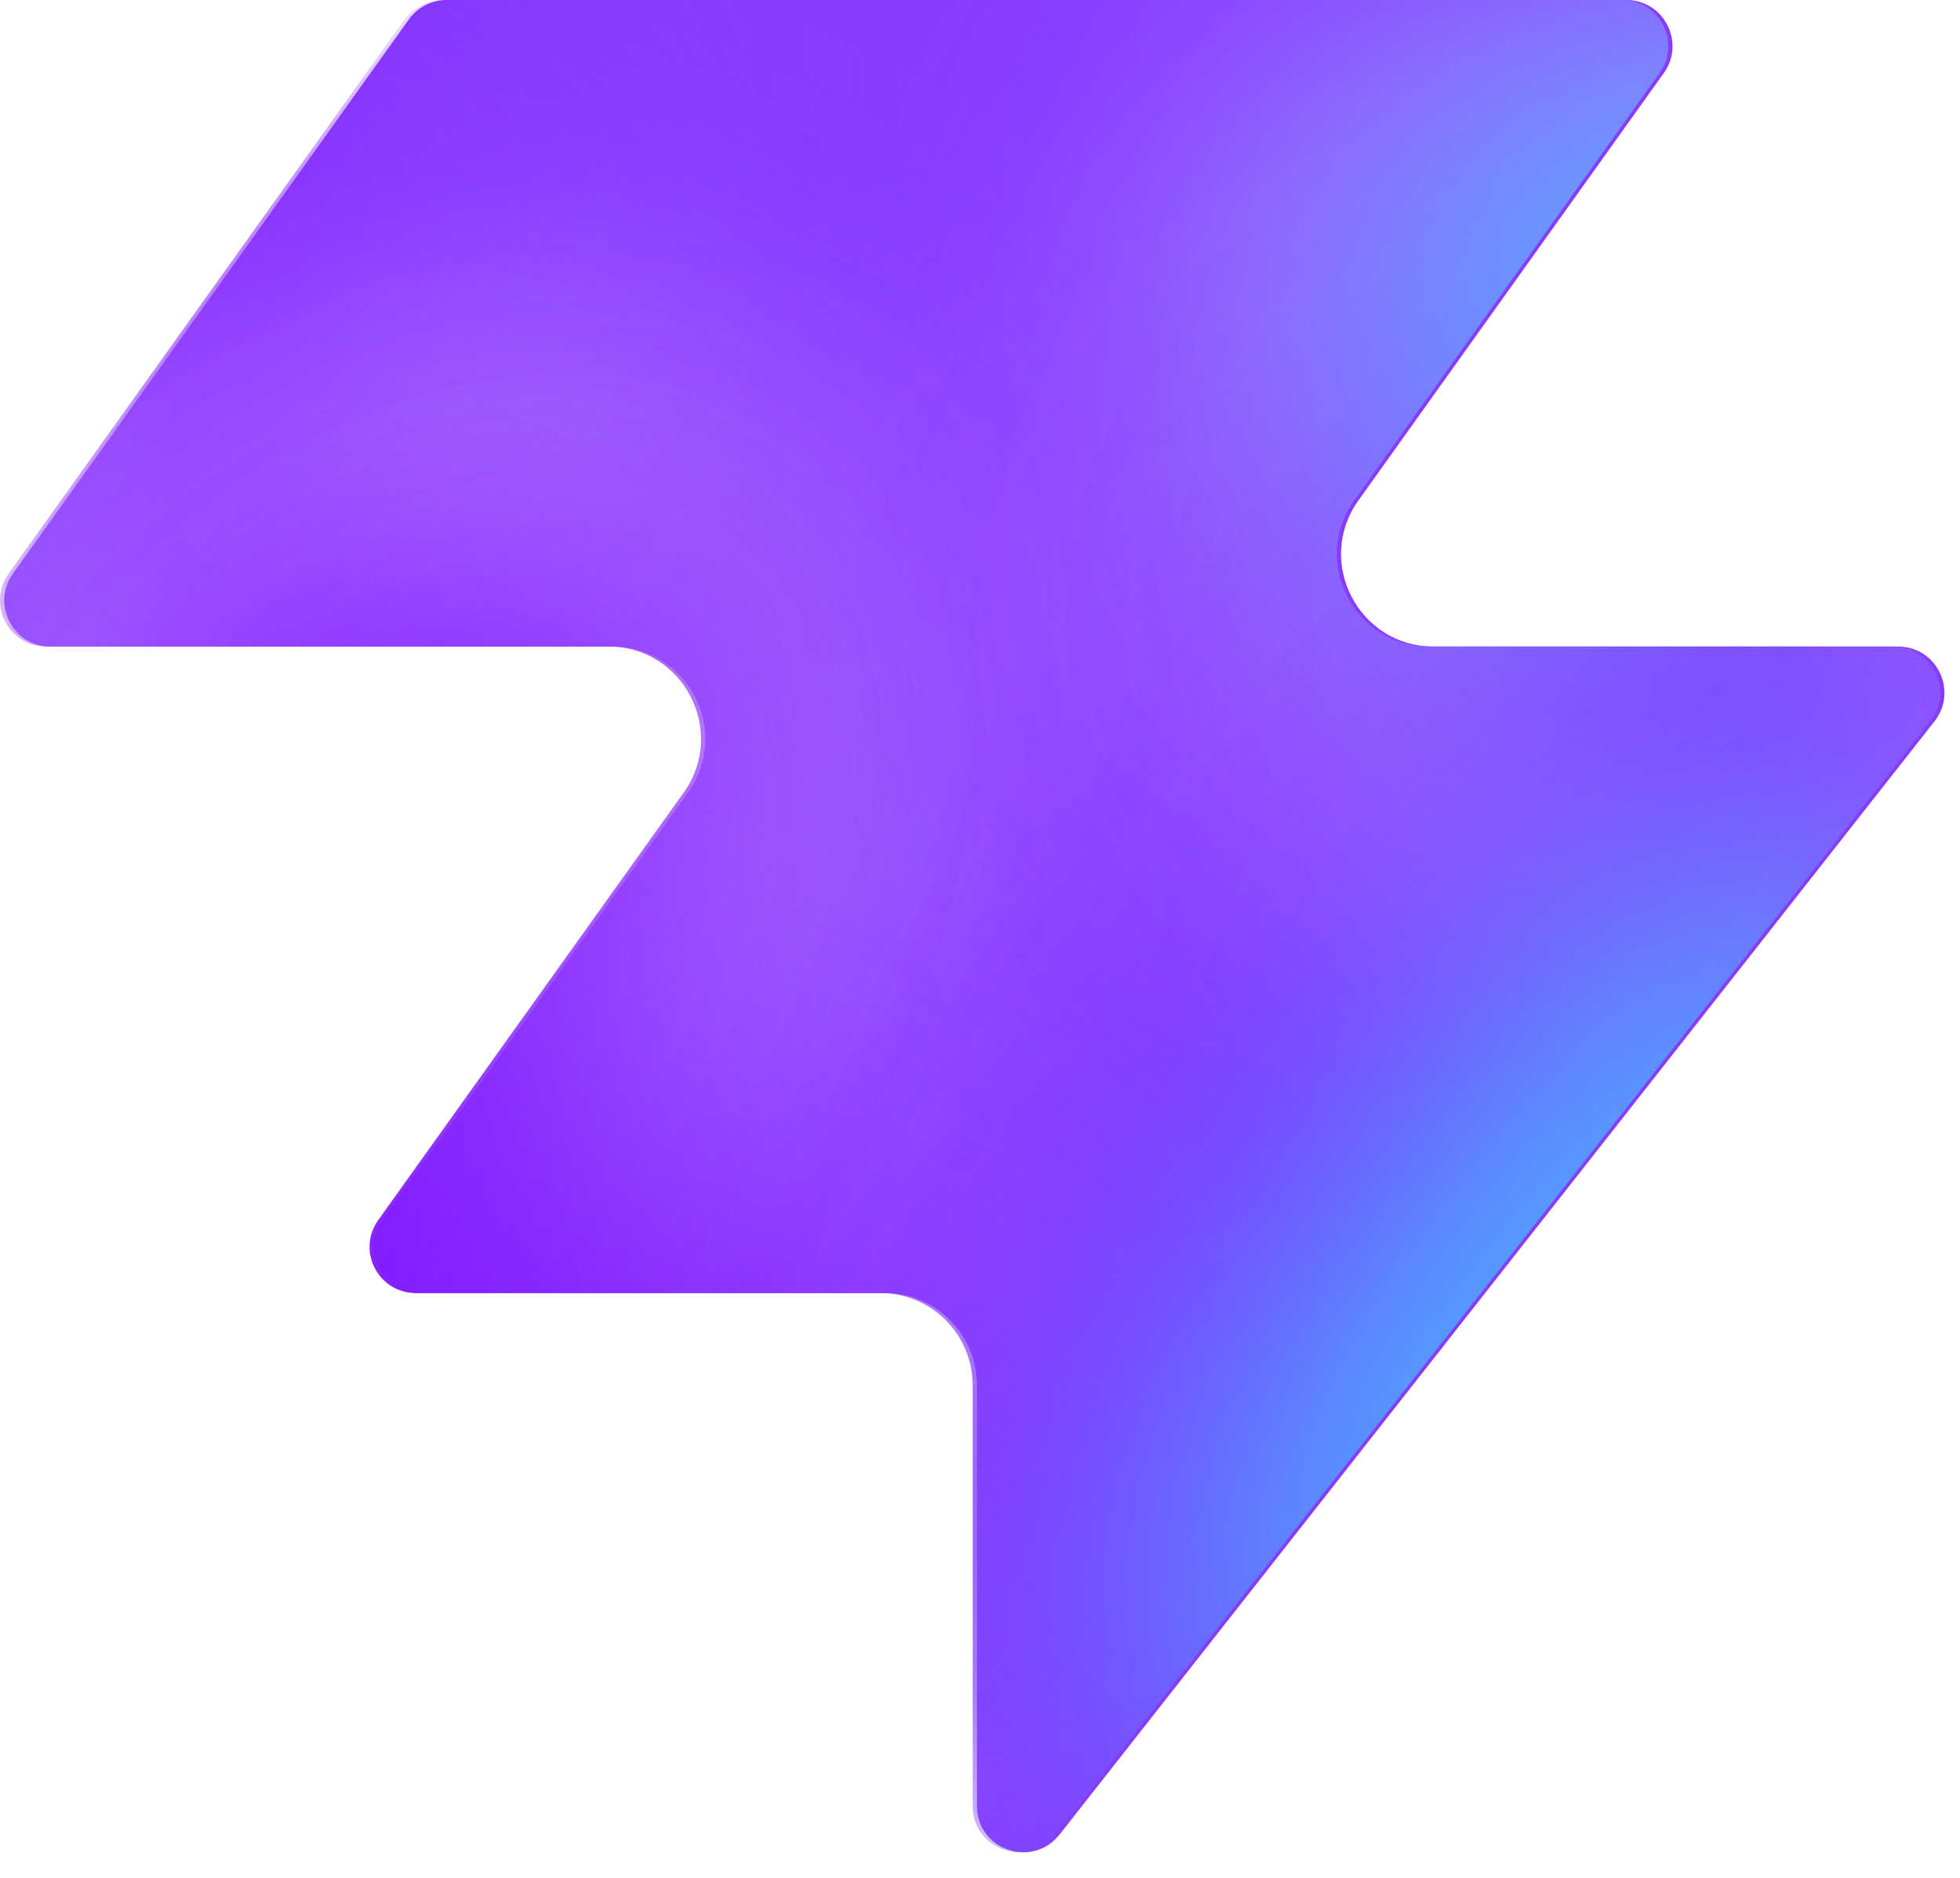
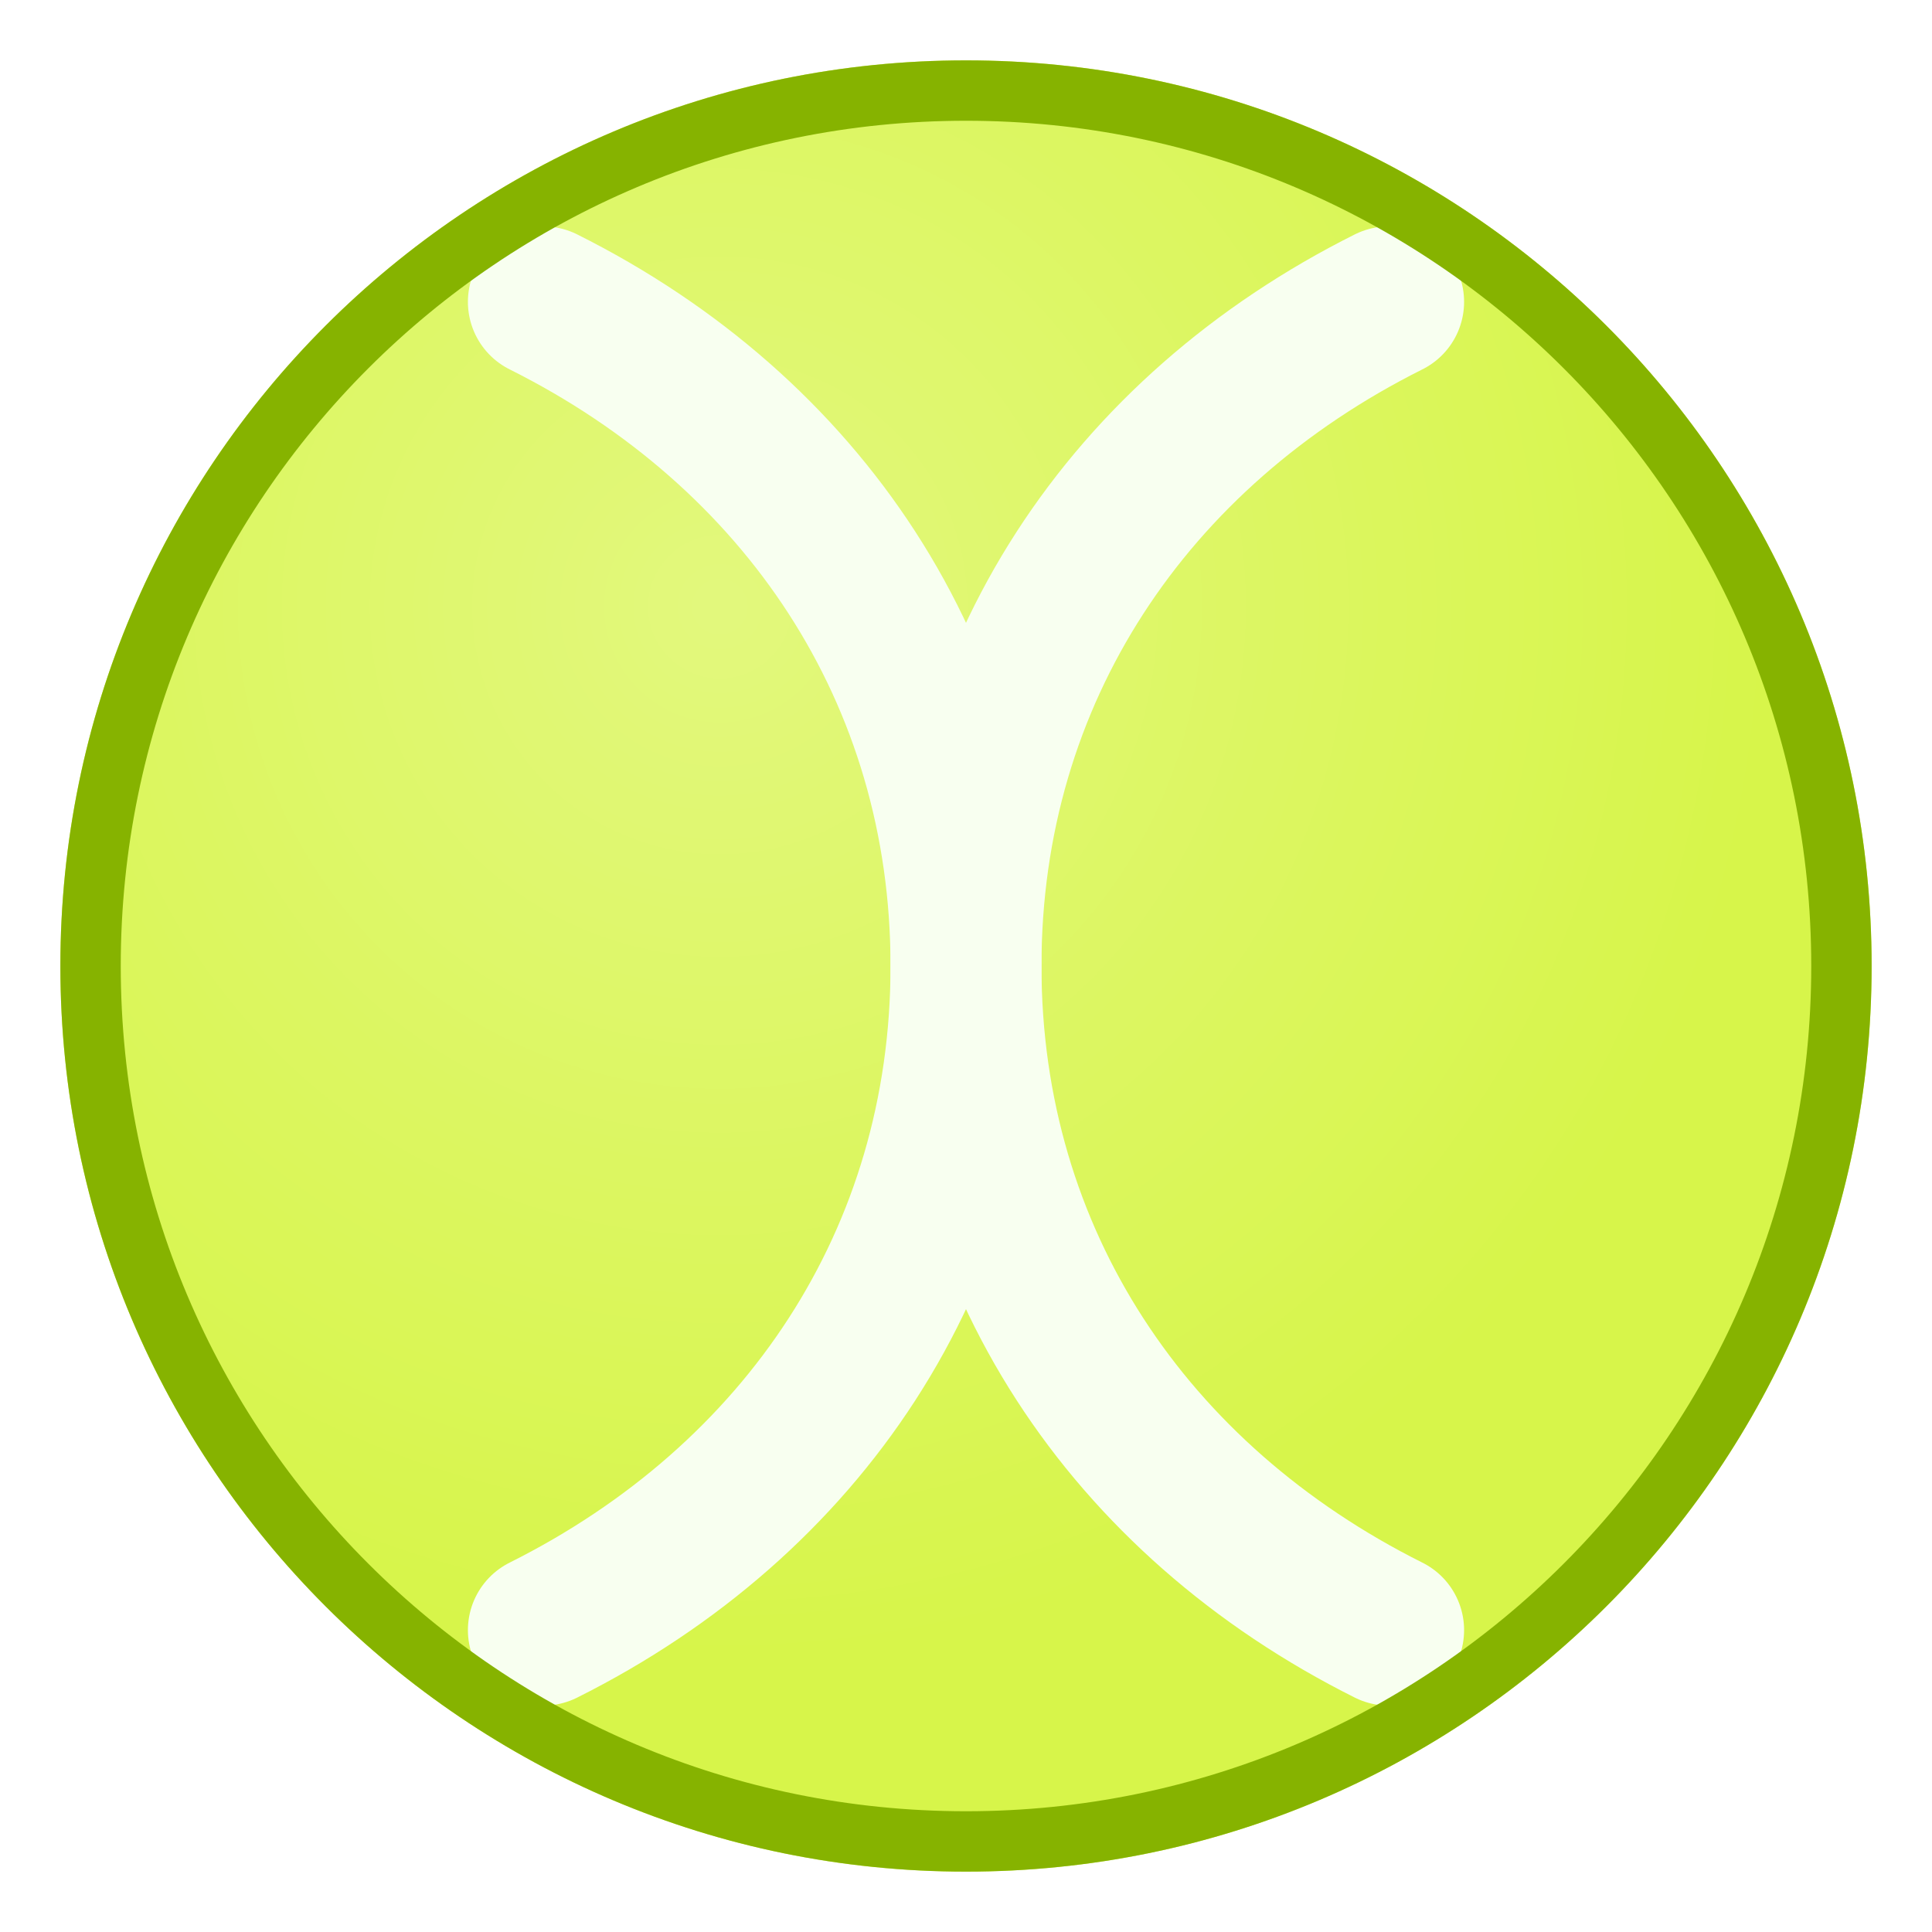
- <svg xmlns="http://www.w3.org/2000/svg" width="48" height="46" fill="none" viewBox="0 0 48 46">
-   <path fill="#863bff" d="M25.946 44.938c-.664.845-2.021.375-2.021-.698V33.937a2.26 2.26 0 0 0-2.262-2.262H10.287c-.92 0-1.456-1.04-.92-1.788l7.48-10.471c1.07-1.497 0-3.578-1.842-3.578H1.237c-.92 0-1.456-1.04-.92-1.788L10.013.474c.214-.297.556-.474.92-.474h28.894c.92 0 1.456 1.04.92 1.788l-7.48 10.471c-1.07 1.498 0 3.579 1.842 3.579h11.377c.943 0 1.473 1.088.89 1.83L25.947 44.94z" style="fill:#863bff;fill:color(display-p3 .525 .23 1);fill-opacity:1" />
-   <mask id="a" width="48" height="46" x="0" y="0" maskUnits="userSpaceOnUse" style="mask-type:alpha">
-     <path fill="#000" d="M25.842 44.938c-.664.844-2.021.375-2.021-.698V33.937a2.26 2.26 0 0 0-2.262-2.262H10.183c-.92 0-1.456-1.04-.92-1.788l7.48-10.471c1.07-1.498 0-3.579-1.842-3.579H1.133c-.92 0-1.456-1.04-.92-1.787L9.91.473c.214-.297.556-.474.92-.474h28.894c.92 0 1.456 1.04.92 1.788l-7.48 10.471c-1.07 1.498 0 3.578 1.842 3.578h11.377c.943 0 1.473 1.088.89 1.832L25.843 44.94z" style="fill:#000;fill-opacity:1" />
-   </mask>
-   <g mask="url(#a)">
-     <g filter="url(#b)">
-       <ellipse cx="5.508" cy="14.704" fill="#ede6ff" rx="5.508" ry="14.704" style="fill:#ede6ff;fill:color(display-p3 .927 .903 1);fill-opacity:1" transform="matrix(.00324 1 1 -.00324 -4.47 31.516)" />
-     </g>
-     <g filter="url(#c)">
-       <ellipse cx="10.399" cy="29.851" fill="#ede6ff" rx="10.399" ry="29.851" style="fill:#ede6ff;fill:color(display-p3 .927 .903 1);fill-opacity:1" transform="matrix(.00324 1 1 -.00324 -39.328 7.883)" />
-     </g>
-     <g filter="url(#d)">
-       <ellipse cx="5.508" cy="30.487" fill="#7e14ff" rx="5.508" ry="30.487" style="fill:#7e14ff;fill:color(display-p3 .492 .077 1);fill-opacity:1" transform="rotate(89.814 -25.913 -14.639)scale(1 -1)" />
-     </g>
-     <g filter="url(#e)">
-       <ellipse cx="5.508" cy="30.599" fill="#7e14ff" rx="5.508" ry="30.599" style="fill:#7e14ff;fill:color(display-p3 .492 .077 1);fill-opacity:1" transform="rotate(89.814 -32.644 -3.334)scale(1 -1)" />
-     </g>
-     <g filter="url(#f)">
-       <ellipse cx="5.508" cy="30.599" fill="#7e14ff" rx="5.508" ry="30.599" style="fill:#7e14ff;fill:color(display-p3 .492 .077 1);fill-opacity:1" transform="matrix(.00324 1 1 -.00324 -34.34 30.47)" />
-     </g>
-     <g filter="url(#g)">
-       <ellipse cx="14.072" cy="22.078" fill="#ede6ff" rx="14.072" ry="22.078" style="fill:#ede6ff;fill:color(display-p3 .927 .903 1);fill-opacity:1" transform="rotate(93.35 24.506 48.493)scale(-1 1)" />
-     </g>
-     <g filter="url(#h)">
-       <ellipse cx="3.47" cy="21.501" fill="#7e14ff" rx="3.47" ry="21.501" style="fill:#7e14ff;fill:color(display-p3 .492 .077 1);fill-opacity:1" transform="rotate(89.009 28.708 47.59)scale(-1 1)" />
-     </g>
-     <g filter="url(#i)">
-       <ellipse cx="3.47" cy="21.501" fill="#7e14ff" rx="3.47" ry="21.501" style="fill:#7e14ff;fill:color(display-p3 .492 .077 1);fill-opacity:1" transform="rotate(89.009 28.708 47.59)scale(-1 1)" />
-     </g>
-     <g filter="url(#j)">
-       <ellipse cx=".387" cy="8.972" fill="#7e14ff" rx="4.407" ry="29.108" style="fill:#7e14ff;fill:color(display-p3 .492 .077 1);fill-opacity:1" transform="rotate(39.51 .387 8.972)" />
-     </g>
-     <g filter="url(#k)">
-       <ellipse cx="47.523" cy="-6.092" fill="#7e14ff" rx="4.407" ry="29.108" style="fill:#7e14ff;fill:color(display-p3 .492 .077 1);fill-opacity:1" transform="rotate(37.892 47.523 -6.092)" />
-     </g>
-     <g filter="url(#l)">
-       <ellipse cx="41.412" cy="6.333" fill="#47bfff" rx="5.971" ry="9.665" style="fill:#47bfff;fill:color(display-p3 .28 .748 1);fill-opacity:1" transform="rotate(37.892 41.412 6.333)" />
-     </g>
-     <g filter="url(#m)">
-       <ellipse cx="-1.879" cy="38.332" fill="#7e14ff" rx="4.407" ry="29.108" style="fill:#7e14ff;fill:color(display-p3 .492 .077 1);fill-opacity:1" transform="rotate(37.892 -1.88 38.332)" />
-     </g>
-     <g filter="url(#n)">
-       <ellipse cx="-1.879" cy="38.332" fill="#7e14ff" rx="4.407" ry="29.108" style="fill:#7e14ff;fill:color(display-p3 .492 .077 1);fill-opacity:1" transform="rotate(37.892 -1.88 38.332)" />
-     </g>
-     <g filter="url(#o)">
-       <ellipse cx="35.651" cy="29.907" fill="#7e14ff" rx="4.407" ry="29.108" style="fill:#7e14ff;fill:color(display-p3 .492 .077 1);fill-opacity:1" transform="rotate(37.892 35.651 29.907)" />
-     </g>
-     <g filter="url(#p)">
-       <ellipse cx="38.418" cy="32.4" fill="#47bfff" rx="5.971" ry="15.297" style="fill:#47bfff;fill:color(display-p3 .28 .748 1);fill-opacity:1" transform="rotate(37.892 38.418 32.4)" />
-     </g>
-   </g>
+ <svg xmlns="http://www.w3.org/2000/svg" width="64" height="64" viewBox="0 0 64 64" fill="none">
+   <circle cx="32" cy="32" r="30" fill="#D7F54A" />
+   <circle cx="32" cy="32" r="30" fill="url(#paint0_radial)" fill-opacity=".28" />
+   <path d="M18 10c8.6 4.3 14 12.3 14 22s-5.4 17.7-14 22" stroke="#F8FFF0" stroke-width="5" stroke-linecap="round" />
+   <path d="M46 10c-8.6 4.3-14 12.3-14 22s5.4 17.7 14 22" stroke="#F8FFF0" stroke-width="5" stroke-linecap="round" />
+   <circle cx="32" cy="32" r="29" stroke="#86B300" stroke-width="2" />
  <defs>
-     <filter id="b" width="60.045" height="41.654" x="-19.77" y="16.149" color-interpolation-filters="sRGB" filterUnits="userSpaceOnUse">
-       <feFlood flood-opacity="0" result="BackgroundImageFix" />
-       <feBlend in="SourceGraphic" in2="BackgroundImageFix" result="shape" />
-       <feGaussianBlur result="effect1_foregroundBlur_2002_17158" stdDeviation="7.659" />
-     </filter>
-     <filter id="c" width="90.34" height="51.437" x="-54.613" y="-7.533" color-interpolation-filters="sRGB" filterUnits="userSpaceOnUse">
-       <feFlood flood-opacity="0" result="BackgroundImageFix" />
-       <feBlend in="SourceGraphic" in2="BackgroundImageFix" result="shape" />
-       <feGaussianBlur result="effect1_foregroundBlur_2002_17158" stdDeviation="7.659" />
-     </filter>
-     <filter id="d" width="79.355" height="29.4" x="-49.64" y="2.03" color-interpolation-filters="sRGB" filterUnits="userSpaceOnUse">
-       <feFlood flood-opacity="0" result="BackgroundImageFix" />
-       <feBlend in="SourceGraphic" in2="BackgroundImageFix" result="shape" />
-       <feGaussianBlur result="effect1_foregroundBlur_2002_17158" stdDeviation="4.596" />
-     </filter>
-     <filter id="e" width="79.579" height="29.4" x="-45.045" y="20.029" color-interpolation-filters="sRGB" filterUnits="userSpaceOnUse">
-       <feFlood flood-opacity="0" result="BackgroundImageFix" />
-       <feBlend in="SourceGraphic" in2="BackgroundImageFix" result="shape" />
-       <feGaussianBlur result="effect1_foregroundBlur_2002_17158" stdDeviation="4.596" />
-     </filter>
-     <filter id="f" width="79.579" height="29.4" x="-43.513" y="21.178" color-interpolation-filters="sRGB" filterUnits="userSpaceOnUse">
-       <feFlood flood-opacity="0" result="BackgroundImageFix" />
-       <feBlend in="SourceGraphic" in2="BackgroundImageFix" result="shape" />
-       <feGaussianBlur result="effect1_foregroundBlur_2002_17158" stdDeviation="4.596" />
-     </filter>
-     <filter id="g" width="74.749" height="58.852" x="15.756" y="-17.901" color-interpolation-filters="sRGB" filterUnits="userSpaceOnUse">
-       <feFlood flood-opacity="0" result="BackgroundImageFix" />
-       <feBlend in="SourceGraphic" in2="BackgroundImageFix" result="shape" />
-       <feGaussianBlur result="effect1_foregroundBlur_2002_17158" stdDeviation="7.659" />
-     </filter>
-     <filter id="h" width="61.377" height="25.362" x="23.548" y="2.284" color-interpolation-filters="sRGB" filterUnits="userSpaceOnUse">
-       <feFlood flood-opacity="0" result="BackgroundImageFix" />
-       <feBlend in="SourceGraphic" in2="BackgroundImageFix" result="shape" />
-       <feGaussianBlur result="effect1_foregroundBlur_2002_17158" stdDeviation="4.596" />
-     </filter>
-     <filter id="i" width="61.377" height="25.362" x="23.548" y="2.284" color-interpolation-filters="sRGB" filterUnits="userSpaceOnUse">
-       <feFlood flood-opacity="0" result="BackgroundImageFix" />
-       <feBlend in="SourceGraphic" in2="BackgroundImageFix" result="shape" />
-       <feGaussianBlur result="effect1_foregroundBlur_2002_17158" stdDeviation="4.596" />
-     </filter>
-     <filter id="j" width="56.045" height="63.649" x="-27.636" y="-22.853" color-interpolation-filters="sRGB" filterUnits="userSpaceOnUse">
-       <feFlood flood-opacity="0" result="BackgroundImageFix" />
-       <feBlend in="SourceGraphic" in2="BackgroundImageFix" result="shape" />
-       <feGaussianBlur result="effect1_foregroundBlur_2002_17158" stdDeviation="4.596" />
-     </filter>
-     <filter id="k" width="54.814" height="64.646" x="20.116" y="-38.415" color-interpolation-filters="sRGB" filterUnits="userSpaceOnUse">
-       <feFlood flood-opacity="0" result="BackgroundImageFix" />
-       <feBlend in="SourceGraphic" in2="BackgroundImageFix" result="shape" />
-       <feGaussianBlur result="effect1_foregroundBlur_2002_17158" stdDeviation="4.596" />
-     </filter>
-     <filter id="l" width="33.541" height="35.313" x="24.641" y="-11.323" color-interpolation-filters="sRGB" filterUnits="userSpaceOnUse">
-       <feFlood flood-opacity="0" result="BackgroundImageFix" />
-       <feBlend in="SourceGraphic" in2="BackgroundImageFix" result="shape" />
-       <feGaussianBlur result="effect1_foregroundBlur_2002_17158" stdDeviation="4.596" />
-     </filter>
-     <filter id="m" width="54.814" height="64.646" x="-29.286" y="6.009" color-interpolation-filters="sRGB" filterUnits="userSpaceOnUse">
-       <feFlood flood-opacity="0" result="BackgroundImageFix" />
-       <feBlend in="SourceGraphic" in2="BackgroundImageFix" result="shape" />
-       <feGaussianBlur result="effect1_foregroundBlur_2002_17158" stdDeviation="4.596" />
-     </filter>
-     <filter id="n" width="54.814" height="64.646" x="-29.286" y="6.009" color-interpolation-filters="sRGB" filterUnits="userSpaceOnUse">
-       <feFlood flood-opacity="0" result="BackgroundImageFix" />
-       <feBlend in="SourceGraphic" in2="BackgroundImageFix" result="shape" />
-       <feGaussianBlur result="effect1_foregroundBlur_2002_17158" stdDeviation="4.596" />
-     </filter>
-     <filter id="o" width="54.814" height="64.646" x="8.244" y="-2.416" color-interpolation-filters="sRGB" filterUnits="userSpaceOnUse">
-       <feFlood flood-opacity="0" result="BackgroundImageFix" />
-       <feBlend in="SourceGraphic" in2="BackgroundImageFix" result="shape" />
-       <feGaussianBlur result="effect1_foregroundBlur_2002_17158" stdDeviation="4.596" />
-     </filter>
-     <filter id="p" width="39.409" height="43.623" x="18.713" y="10.588" color-interpolation-filters="sRGB" filterUnits="userSpaceOnUse">
-       <feFlood flood-opacity="0" result="BackgroundImageFix" />
-       <feBlend in="SourceGraphic" in2="BackgroundImageFix" result="shape" />
-       <feGaussianBlur result="effect1_foregroundBlur_2002_17158" stdDeviation="4.596" />
-     </filter>
+     <radialGradient id="paint0_radial" cx="0" cy="0" r="1" gradientUnits="userSpaceOnUse" gradientTransform="translate(24 20) rotate(52.431) scale(34.6405)">
+       <stop stop-color="#ffffff" />
+       <stop offset="1" stop-color="#ffffff" stop-opacity="0" />
+     </radialGradient>
  </defs>
</svg>
